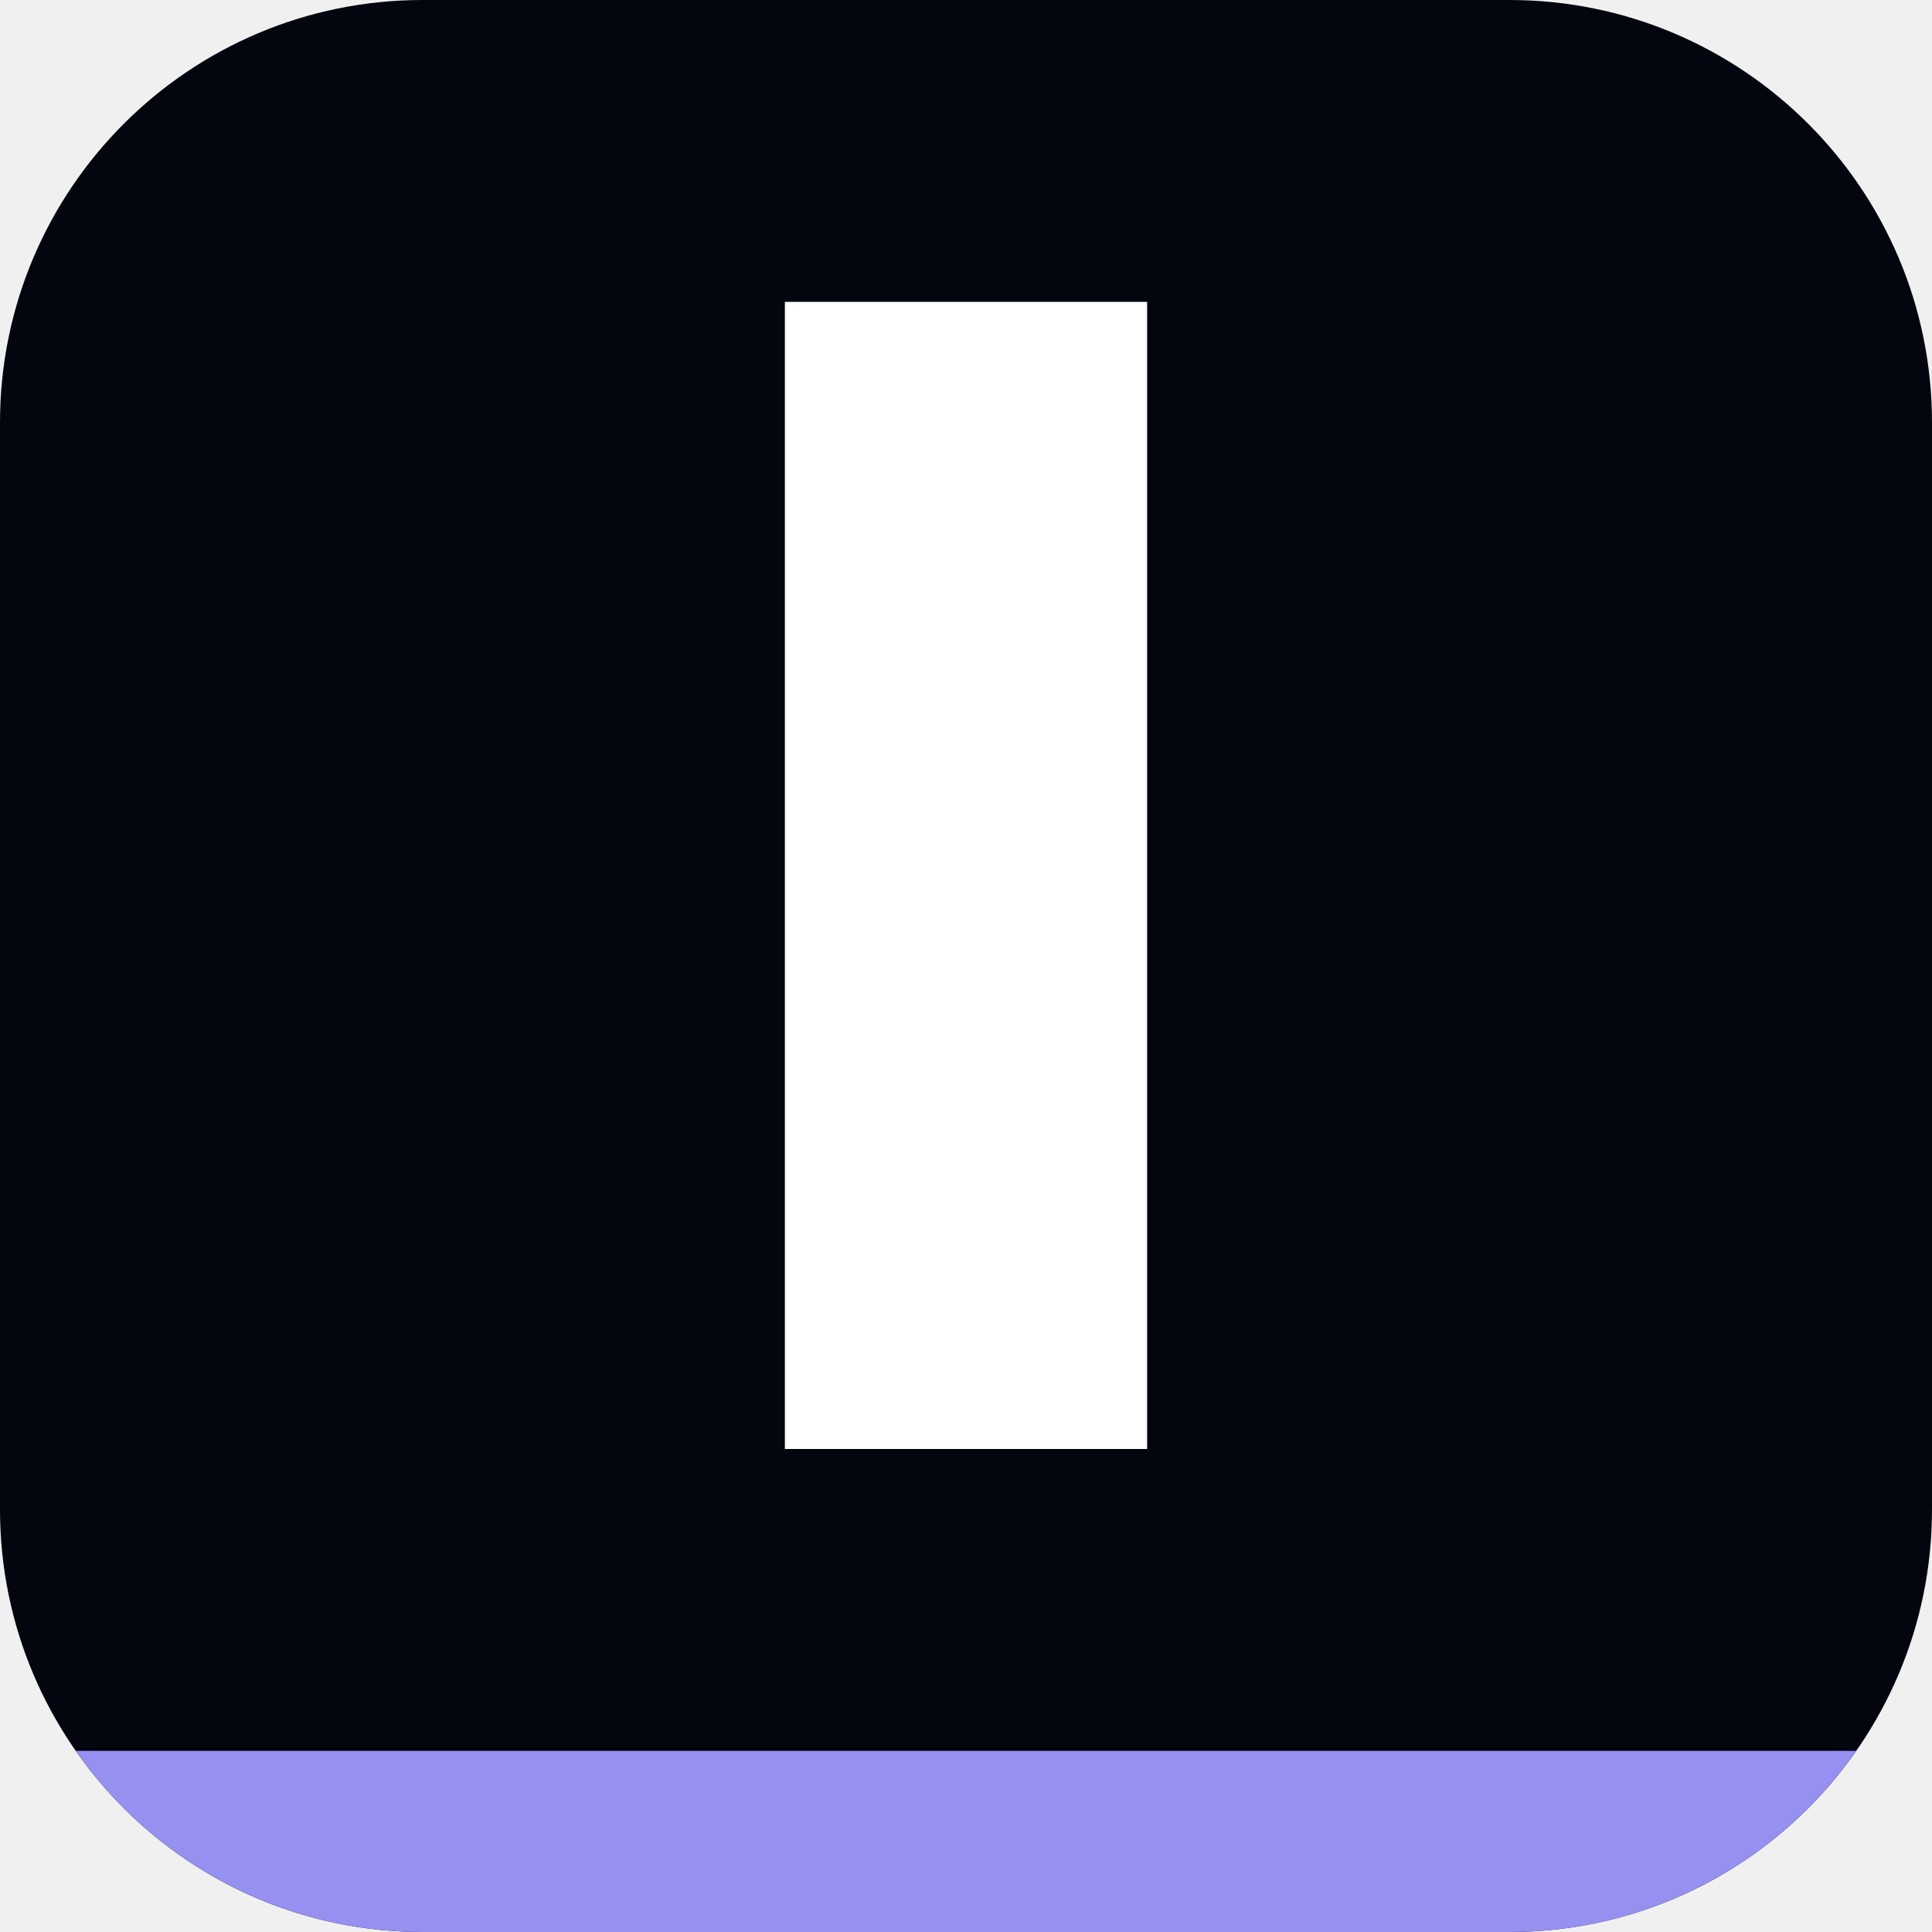
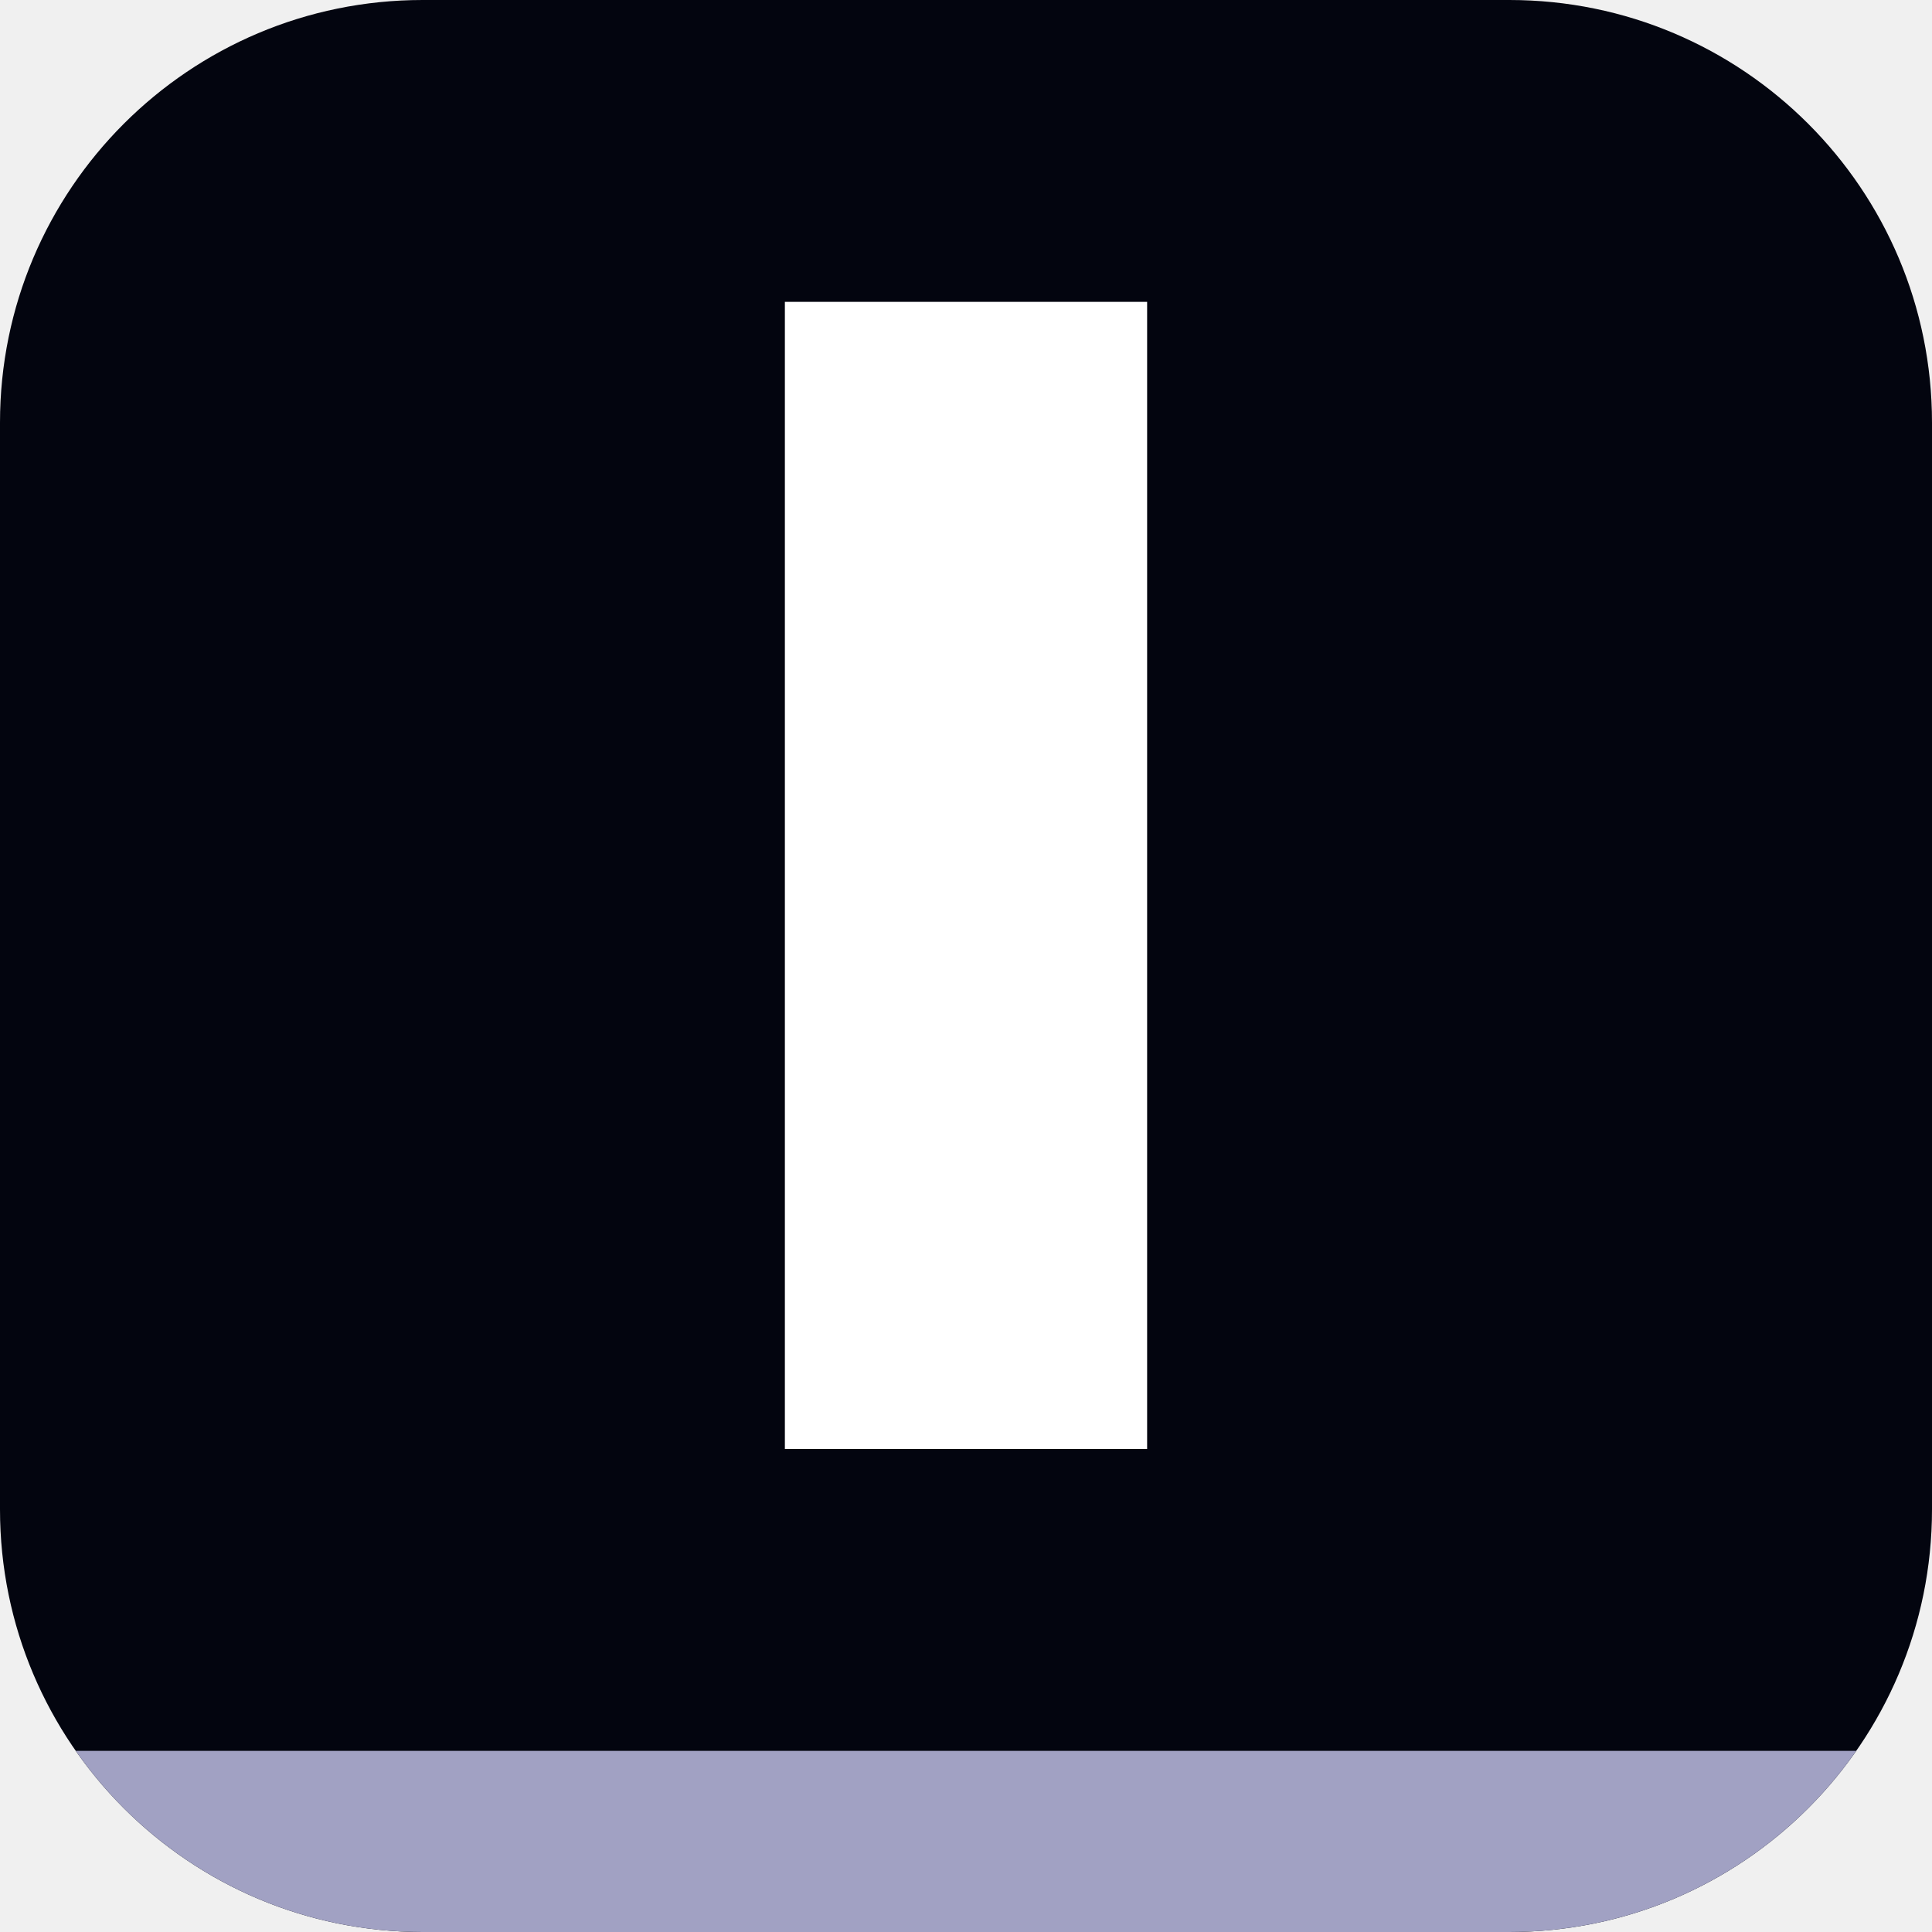
<svg xmlns="http://www.w3.org/2000/svg" viewBox="0 0 32 32">
  <defs>
    <clipPath id="c">
      <rect width="32" height="32" rx="7" />
    </clipPath>
  </defs>
  <g clip-path="url(#c)">
    <rect width="32" height="32" fill="#03050F" />
    <rect x="13" y="5" width="6" height="19" fill="#fff" />
-     <rect y="29" width="32" height="3" fill="#9690f1" />
+     <rect y="29" width="32" height="3" fill="#a1a1c3" />
  </g>
</svg>
